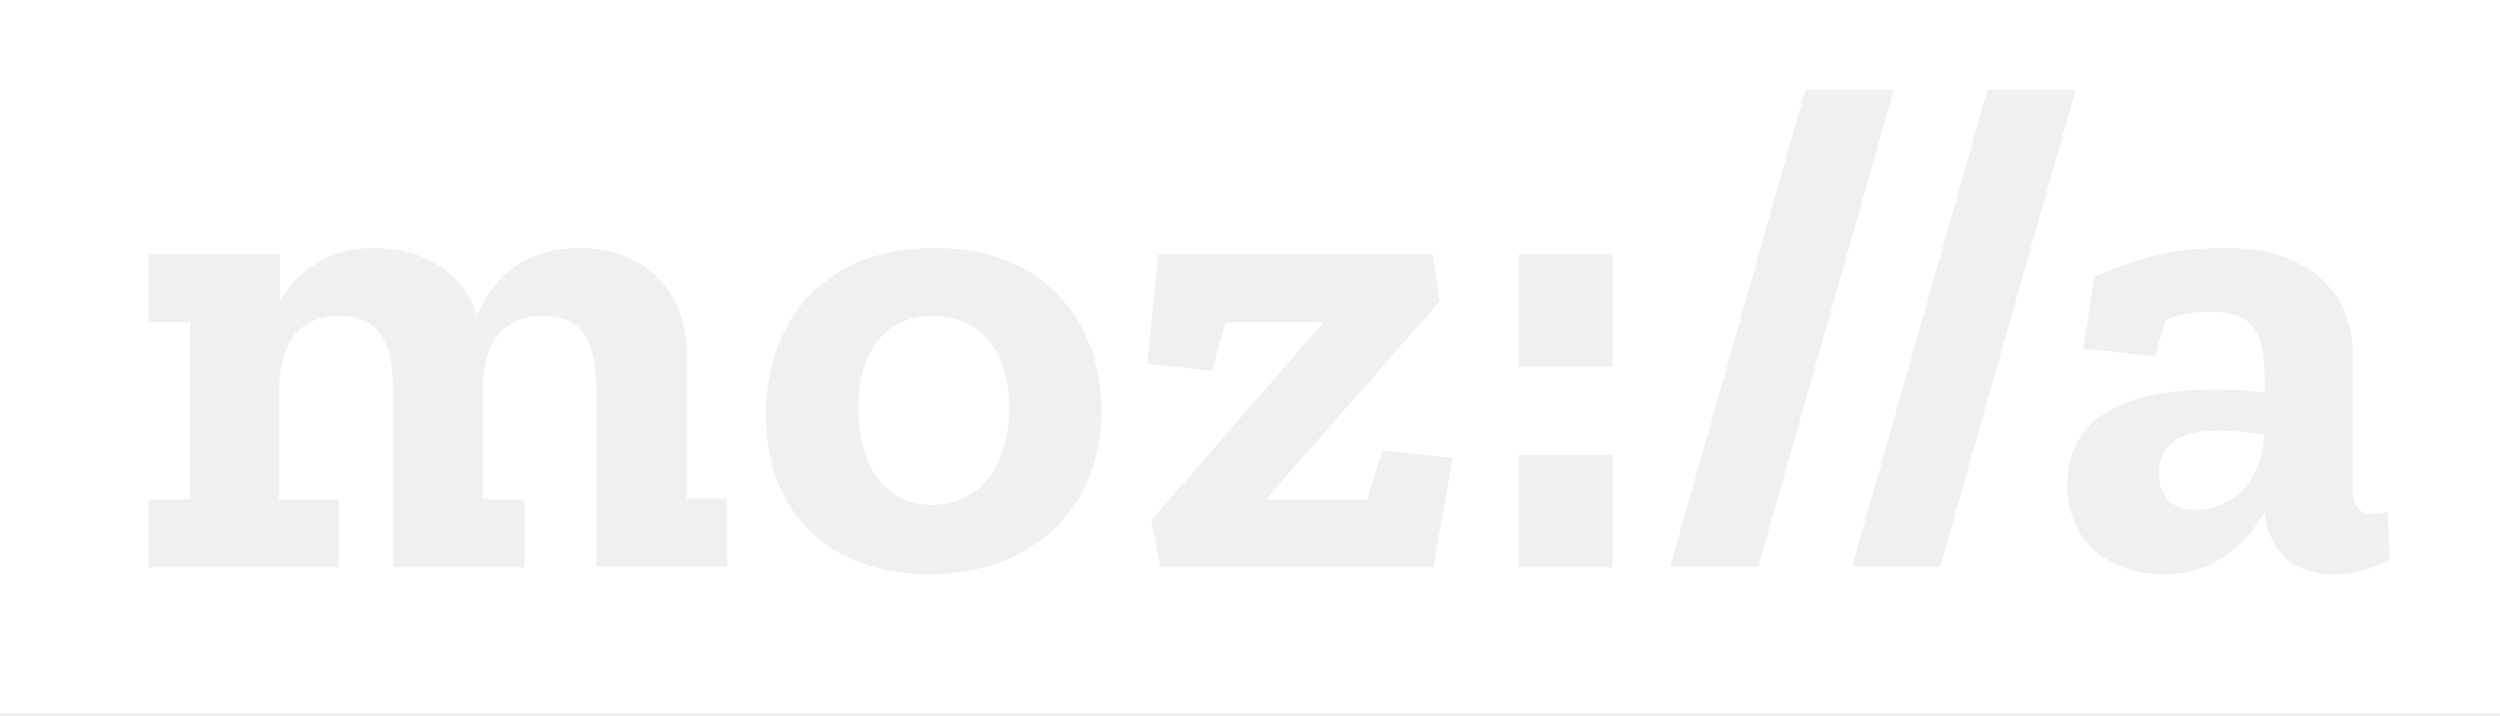
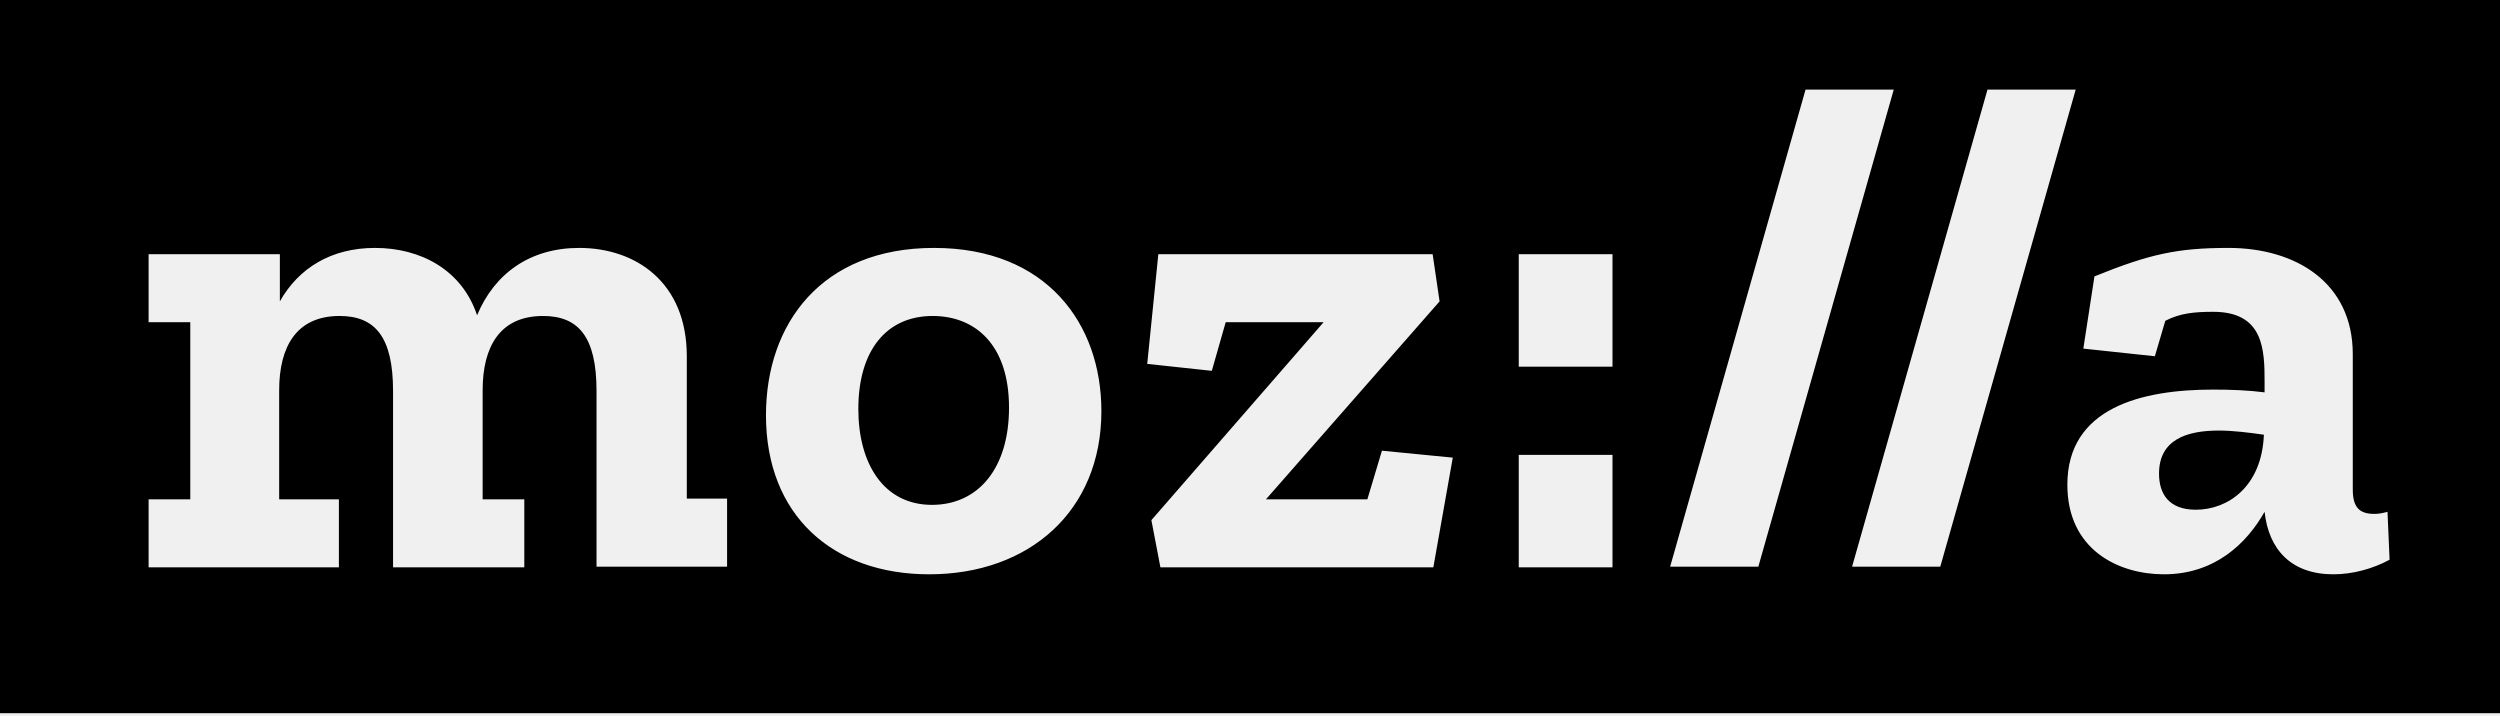
<svg xmlns="http://www.w3.org/2000/svg" width="360" height="103" viewBox="0 0 360 103" fill="none">
  <g clip-path="url(#clip0_5354_72151)">
-     <path d="M310.9 68.2C310.9 71.1 312.3 73.4 316.2 73.4C320.8 73.4 325.7 70.1 326 62.6C323.9 62.3 321.6 62 319.5 62C314.9 62 310.9 63.3 310.9 68.2Z" fill="white" />
-     <path d="M123.6 58.9C123.6 66.7 127.2 72.7 134.2 72.7C140.9 72.7 145.3 67.4 145.3 58.7C145.3 49.6 140.4 45.5 134.3 45.5C127.7 45.5 123.6 50.4 123.6 58.9Z" fill="white" />
-     <path fill-rule="evenodd" clip-rule="evenodd" d="M0 -0.2H360V102.7H0V-0.2ZM341.9 74C342.5 74 343.1 73.9 343.8 73.7L344.1 80.6C341.7 81.9 338.8 82.7 336 82.7C330 82.7 326.7 79.2 326.1 73.7C323.5 78.3 318.9 82.7 311.6 82.7C305.1 82.7 297.7 79.2 297.7 69.8C297.7 58.7 308.4 56.1 318.7 56.1C321.2 56.1 323.8 56.2 326.1 56.5V55C326.1 50.4 326 44.9 318.7 44.9C316 44.9 313.9 45.1 311.8 46.2L310.3 51.3L300 50.2L301.6 39.8C309.5 36.6 313.5 35.7 320.9 35.7C330.6 35.7 338.8 40.7 338.8 51V70.5C338.8 73.1 339.8 74 341.9 74ZM279.4 81.6L298.9 12.9H286.2L266.7 81.6H279.4ZM253.2 81.6L272.7 12.9H260L240.5 81.6H253.2ZM232.2 36.6H218.7V52.8H232.2V36.6ZM232.2 65.5H218.7V81.7H232.2V65.5ZM209.2 65.9L199 64.9L196.9 71.9H182.3L207.3 43.4L206.3 36.6H166.8L165.2 52.4L174.5 53.4L176.5 46.4H190.6L165.8 74.9L167.1 81.7H206.4L209.2 65.9ZM110.3 59.8C110.3 46.6 118.3 35.7 134.5 35.7C150.7 35.7 158.6 46.6 158.6 59.2C158.6 73.6 148.2 82.7 133.8 82.7C119.9 82.7 110.3 74.2 110.3 59.8ZM104.7 71.8H98.9V51.3C98.9 40.6 91.5 35.7 83.4 35.7C76.3 35.7 71.2 39.4 68.7 45.4C66.5 38.8 60.5 35.7 54 35.7C47.7 35.7 43 38.6 40.3 43.4V36.6H21.4V46.4H27.4V71.9H21.4V81.7H48.8V71.9H40.2V56.2C40.2 49.9 42.7 45.5 48.9 45.5C54 45.5 56.6 48.5 56.6 56.3V81.7H75.5V71.9H69.5V56.2C69.5 49.9 72 45.5 78.2 45.5C83.3 45.5 85.9 48.5 85.9 56.3V81.6H104.7V71.8Z" fill="white" />
+     <path d="M310.9 68.2C310.9 71.1 312.3 73.4 316.2 73.4C320.8 73.4 325.7 70.1 326 62.6C323.9 62.3 321.6 62 319.5 62C314.9 62 310.9 63.3 310.9 68.2Z" fill="#000" />
+     <path d="M123.6 58.9C123.6 66.7 127.2 72.7 134.2 72.7C140.9 72.7 145.3 67.4 145.3 58.7C145.3 49.6 140.4 45.5 134.3 45.5C127.7 45.5 123.6 50.4 123.6 58.9Z" fill="#000" />
+     <path fill-rule="evenodd" clip-rule="evenodd" d="M0 -0.2H360V102.7H0V-0.2ZM341.9 74C342.5 74 343.1 73.9 343.8 73.7L344.1 80.6C341.7 81.9 338.8 82.7 336 82.7C330 82.7 326.7 79.2 326.1 73.7C323.5 78.3 318.9 82.7 311.6 82.7C305.1 82.7 297.7 79.2 297.7 69.8C297.7 58.7 308.4 56.1 318.7 56.1C321.2 56.1 323.8 56.2 326.1 56.5V55C326.1 50.4 326 44.9 318.7 44.9C316 44.9 313.9 45.1 311.8 46.2L310.3 51.3L300 50.2L301.6 39.8C309.5 36.6 313.5 35.7 320.9 35.7C330.6 35.7 338.8 40.7 338.8 51V70.5C338.8 73.1 339.8 74 341.9 74ZM279.4 81.6L298.9 12.9H286.2L266.7 81.6H279.4ZM253.2 81.6L272.7 12.9H260L240.5 81.6H253.2ZM232.2 36.6H218.7V52.8H232.2V36.6ZM232.2 65.5H218.7V81.7H232.2V65.5ZM209.2 65.9L199 64.9L196.9 71.9H182.3L207.3 43.4L206.3 36.6H166.8L165.2 52.4L174.5 53.4L176.5 46.4H190.6L165.8 74.9L167.1 81.7H206.4L209.2 65.9ZM110.3 59.8C110.3 46.6 118.3 35.7 134.5 35.7C150.7 35.7 158.6 46.6 158.6 59.2C158.6 73.6 148.2 82.7 133.8 82.7C119.9 82.7 110.3 74.2 110.3 59.8ZM104.7 71.8H98.9V51.3C98.9 40.6 91.5 35.7 83.4 35.7C76.3 35.7 71.2 39.4 68.7 45.4C66.5 38.8 60.5 35.7 54 35.7C47.7 35.7 43 38.6 40.3 43.4V36.6H21.4V46.4H27.4V71.9H21.4V81.7H48.8V71.9H40.2V56.2C40.2 49.9 42.7 45.5 48.9 45.5C54 45.5 56.6 48.5 56.6 56.3V81.7H75.5V71.9H69.5V56.2C69.5 49.9 72 45.5 78.2 45.5C83.3 45.5 85.9 48.5 85.9 56.3V81.6H104.7V71.8Z" fill="#000" />
  </g>
  <defs>
    <clipPath id="clip0_5354_72151">
-       <rect width="360" height="102.8" fill="white" />
+       <rect width="360" height="102.8" fill="#000" />
    </clipPath>
  </defs>
</svg>
